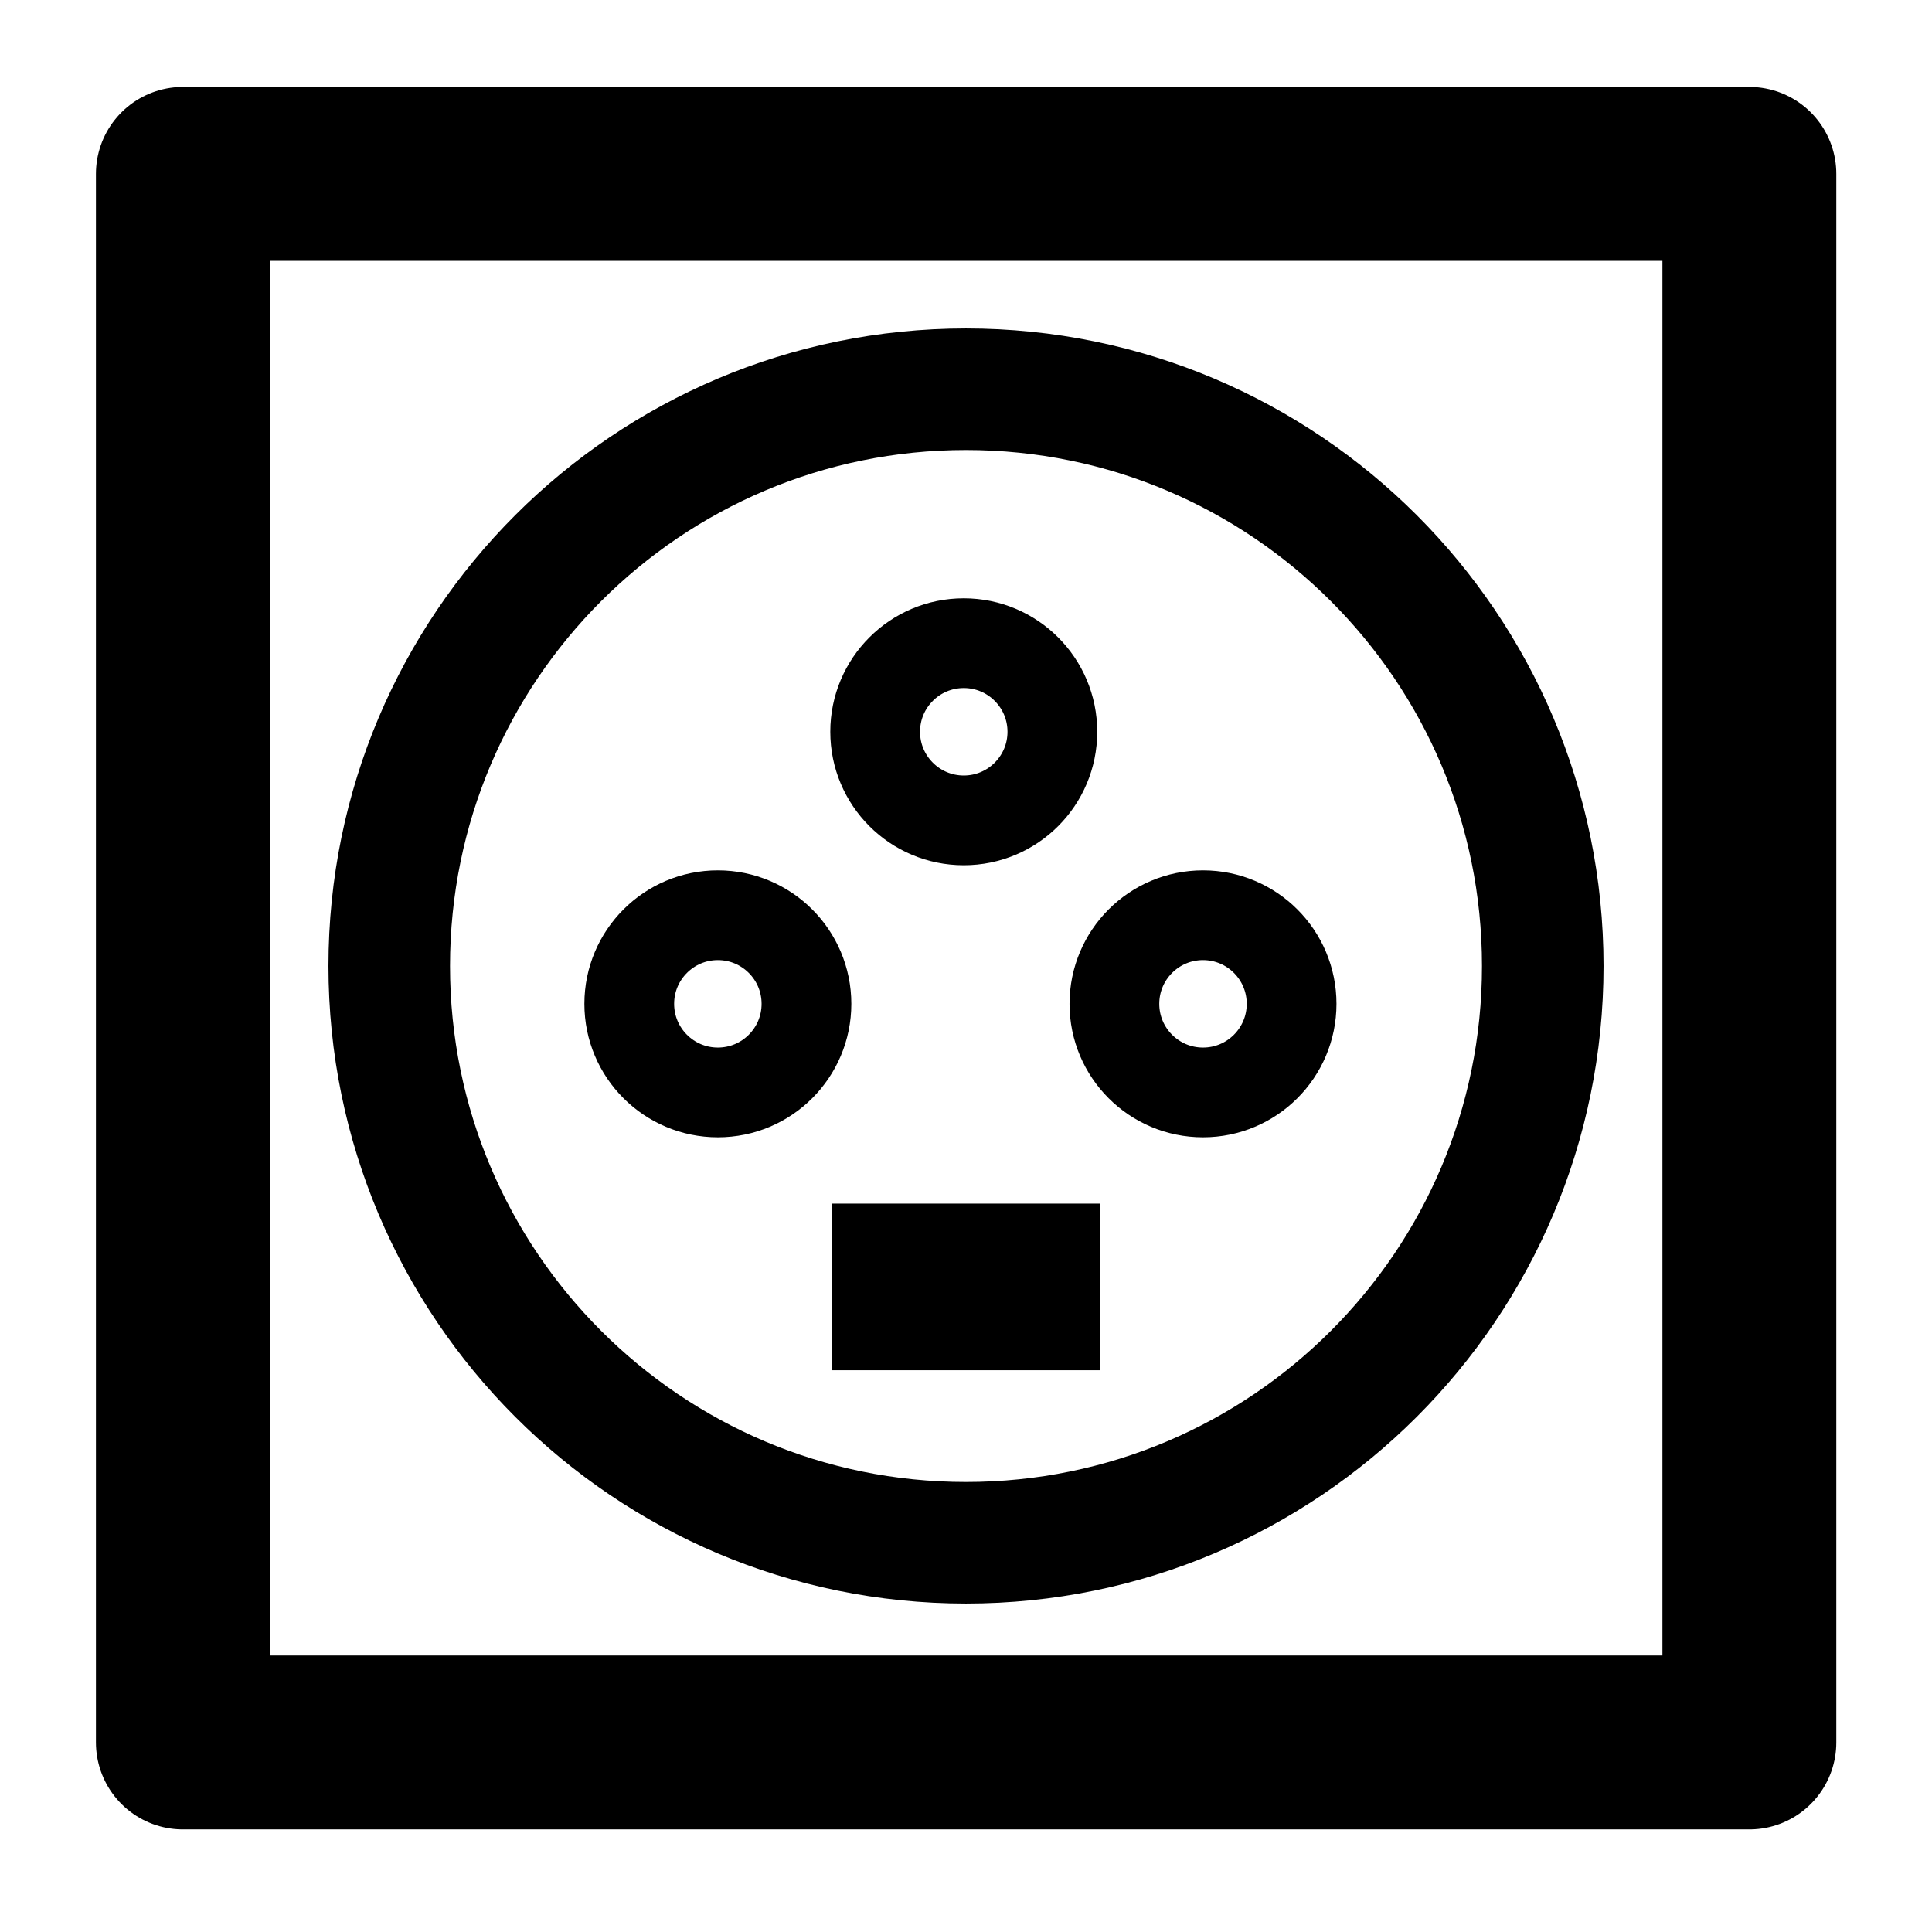
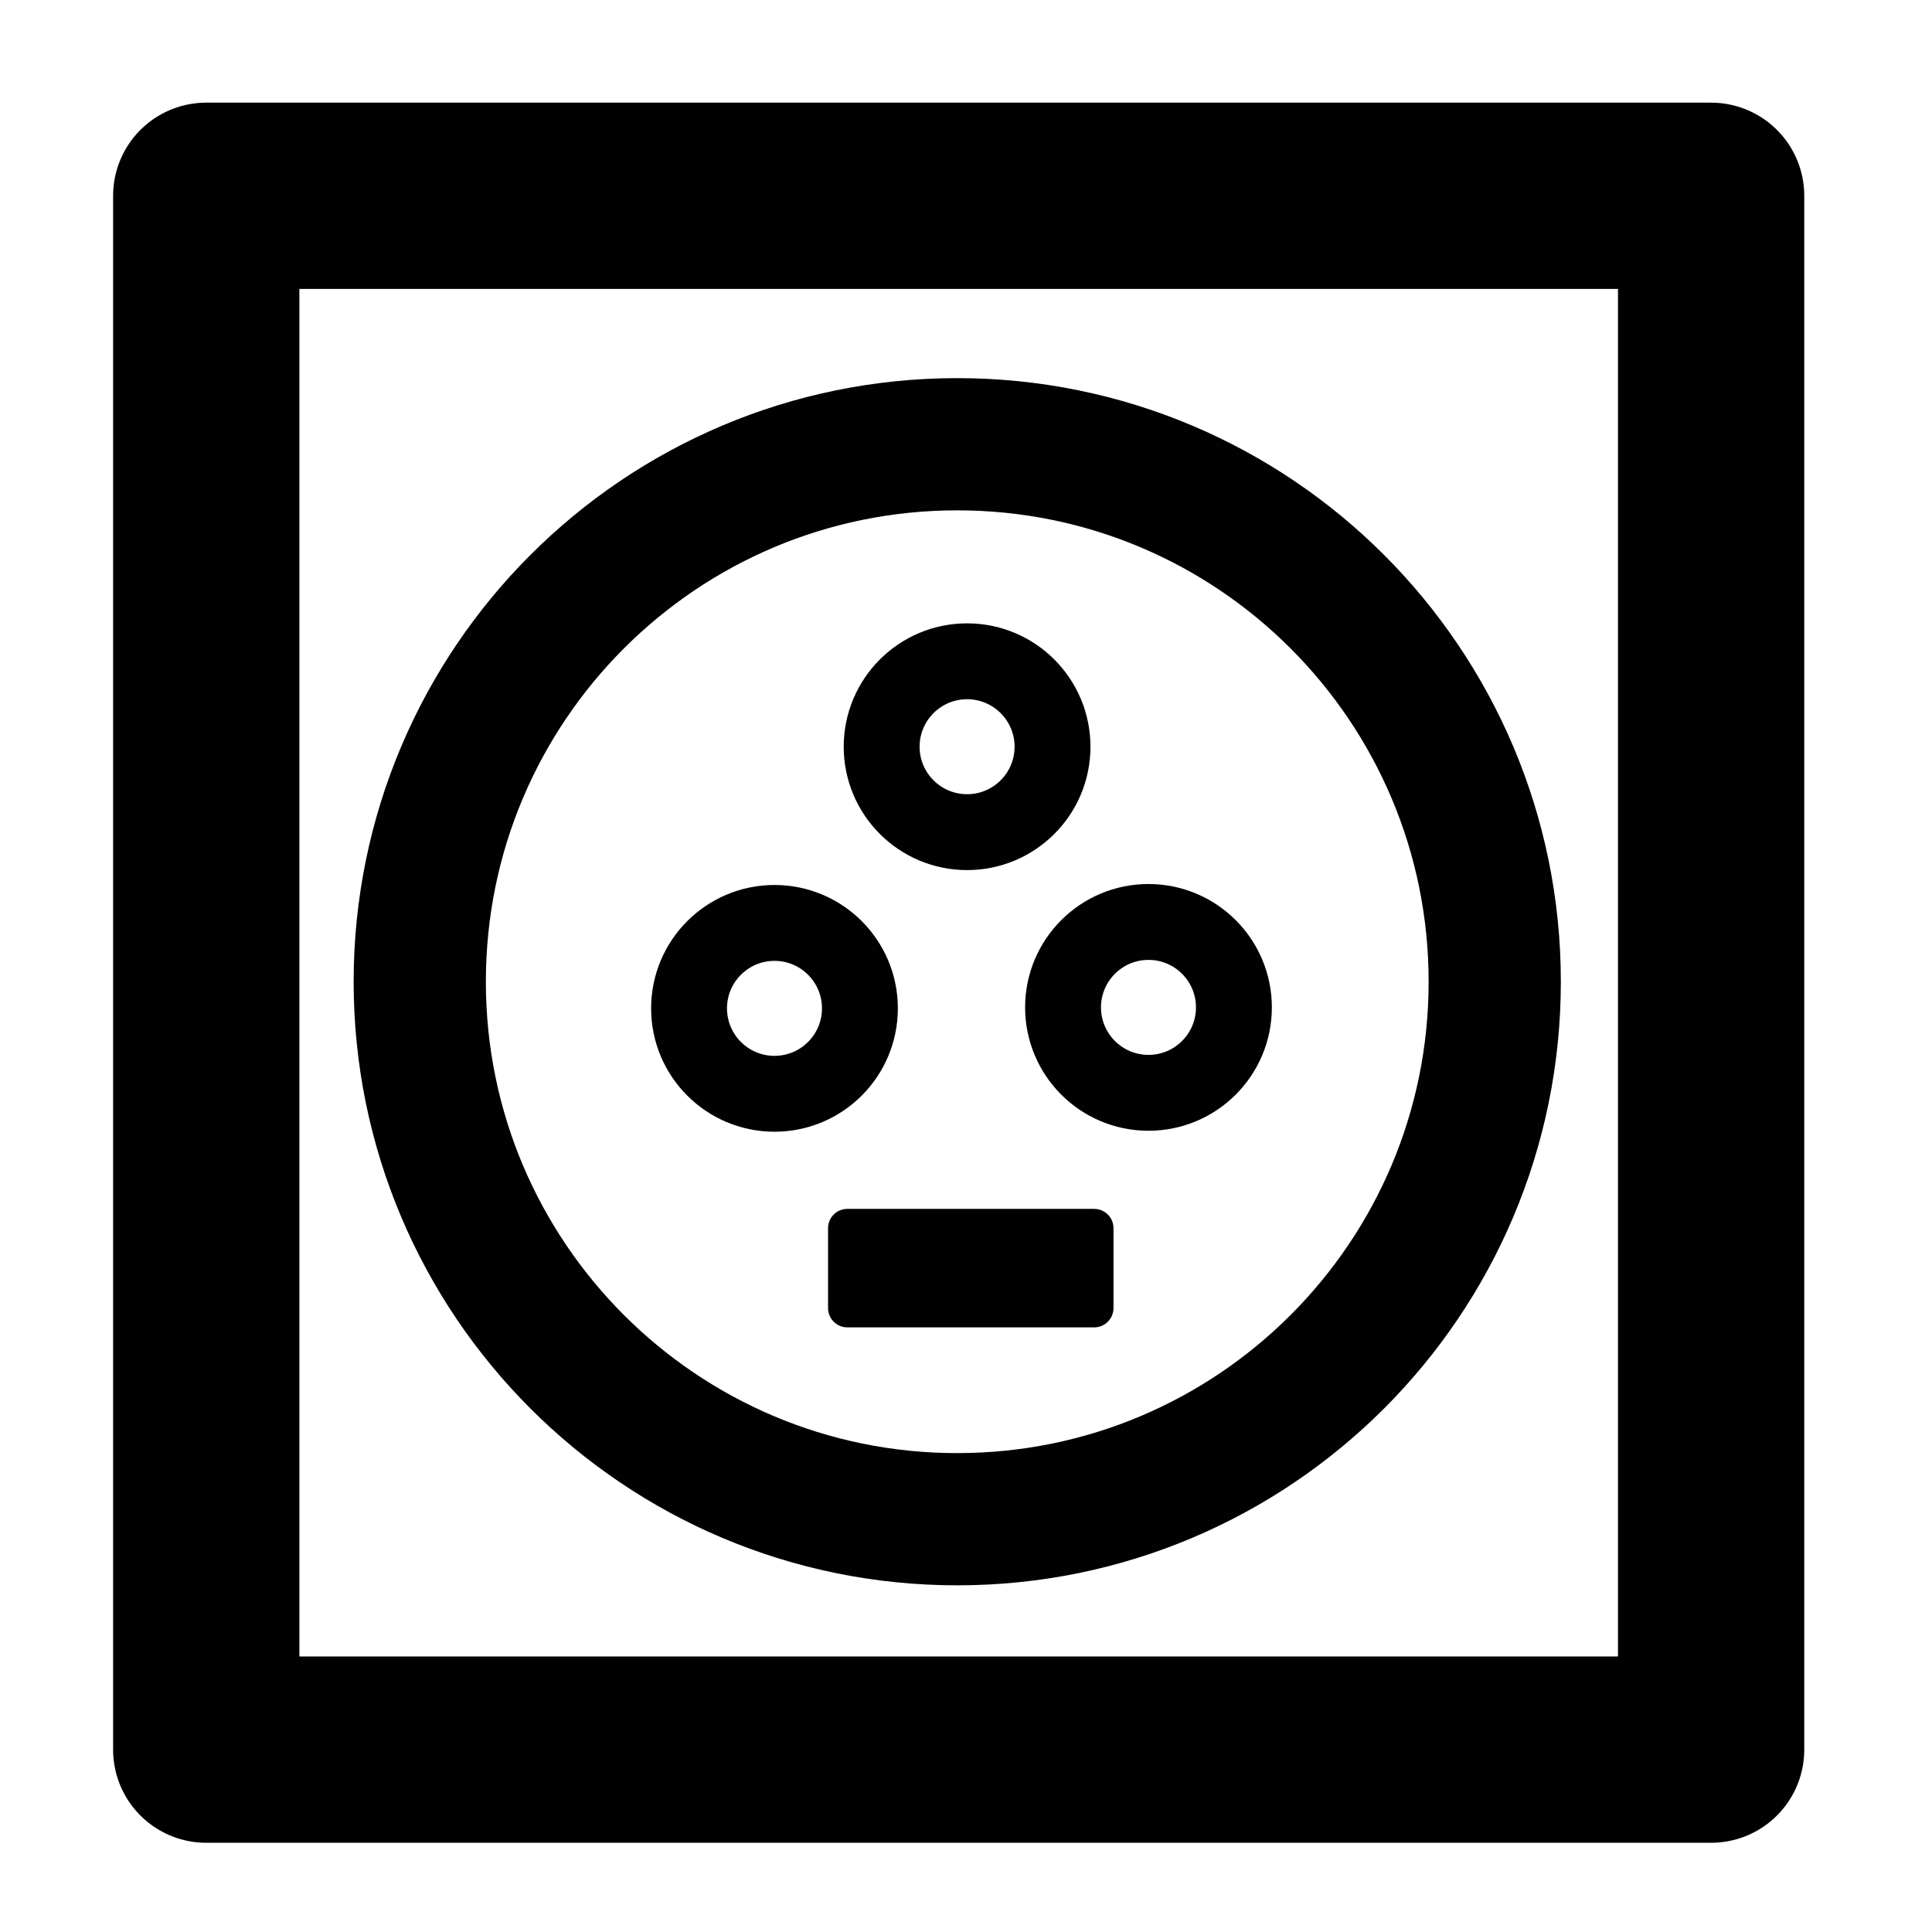
- <svg xmlns="http://www.w3.org/2000/svg" width="1000" height="1000" class="icon icon-tabler icons-tabler-outline icon-tabler-outlet" stroke-linejoin="round" stroke-width="2" version="1.1" id="svg52308" xml:space="preserve" viewBox="0 0 64 64">
-   <defs id="defs52312" />
-   <rect style="fill:none;fill-opacity:1;stroke:#000000;stroke-width:5.76;stroke-linecap:round;stroke-linejoin:round;stroke-miterlimit:20;stroke-dasharray:none;stroke-opacity:1;paint-order:markers stroke fill" id="rect1" width="51.892" height="51.961" x="6.058" y="5.76" />
-   <circle style="fill:none;stroke:#000000;stroke-width:4.027;stroke-linecap:round;stroke-dasharray:none" id="path52799" cx="32" cy="32" r="19.106" />
-   <path style="fill:#000000;fill-opacity:1;stroke:#000000;stroke-width:5.52;stroke-linecap:butt;stroke-dasharray:none;stroke-opacity:1" d="m 27.548,42.631 h 8.904" id="path55148" />
-   <circle style="fill:none;stroke:#000000;stroke-width:2.973;stroke-linecap:round;stroke-dasharray:none" id="path52801" cx="23.78" cy="33.253" r="2.935" />
-   <circle style="fill:none;stroke:#000000;stroke-width:2.973;stroke-linecap:round;stroke-dasharray:none" id="path52801-1" cx="39.851" cy="33.253" r="2.935" />
-   <circle style="fill:none;stroke:#000000;stroke-width:2.973;stroke-linecap:round;stroke-dasharray:none" id="path52801-1-0" cx="31.926" cy="24.241" r="2.935" />
+ <svg xmlns="http://www.w3.org/2000/svg" width="1000mm" height="1000mm" viewBox="0 0 64 64" version="1.1" id="svg854">
+   <defs id="defs851" />
+   <g id="layer1">
+     <rect style="fill:none;stroke:#000000;stroke-width:6.171;stroke-linejoin:round;stroke-dasharray:none;stroke-opacity:0.993" id="rect2842" width="49.851" height="51.473" x="6.832" y="6.486" />
+     <circle style="fill:none;stroke:#000000;stroke-width:4.38;stroke-linejoin:round;stroke-dasharray:none;stroke-opacity:0.993" id="path4249" cx="31.71" cy="32.521" r="17.805" />
+     <circle style="fill:none;stroke:#000000;stroke-width:2.514;stroke-linejoin:round;stroke-dasharray:none;stroke-opacity:0.993" id="path4251" cx="25.656" cy="33.403" r="2.83" />
+     <circle style="fill:none;stroke:#000000;stroke-width:2.514;stroke-linejoin:round;stroke-dasharray:none;stroke-opacity:0.993" id="path4251-7" cx="32.036" cy="24.736" r="2.83" />
+     <circle style="fill:none;stroke:#000000;stroke-width:2.514;stroke-linejoin:round;stroke-dasharray:none;stroke-opacity:0.993" id="path4251-3" cx="38.045" cy="33.371" r="2.83" />
+     <rect style="fill:#000000;fill-opacity:1;stroke:#000000;stroke-width:1.28;stroke-linejoin:round;stroke-dasharray:none;stroke-opacity:0.993" id="rect5876" width="8.176" height="2.645" x="28.07" y="40.686" />
+   </g>
</svg>
